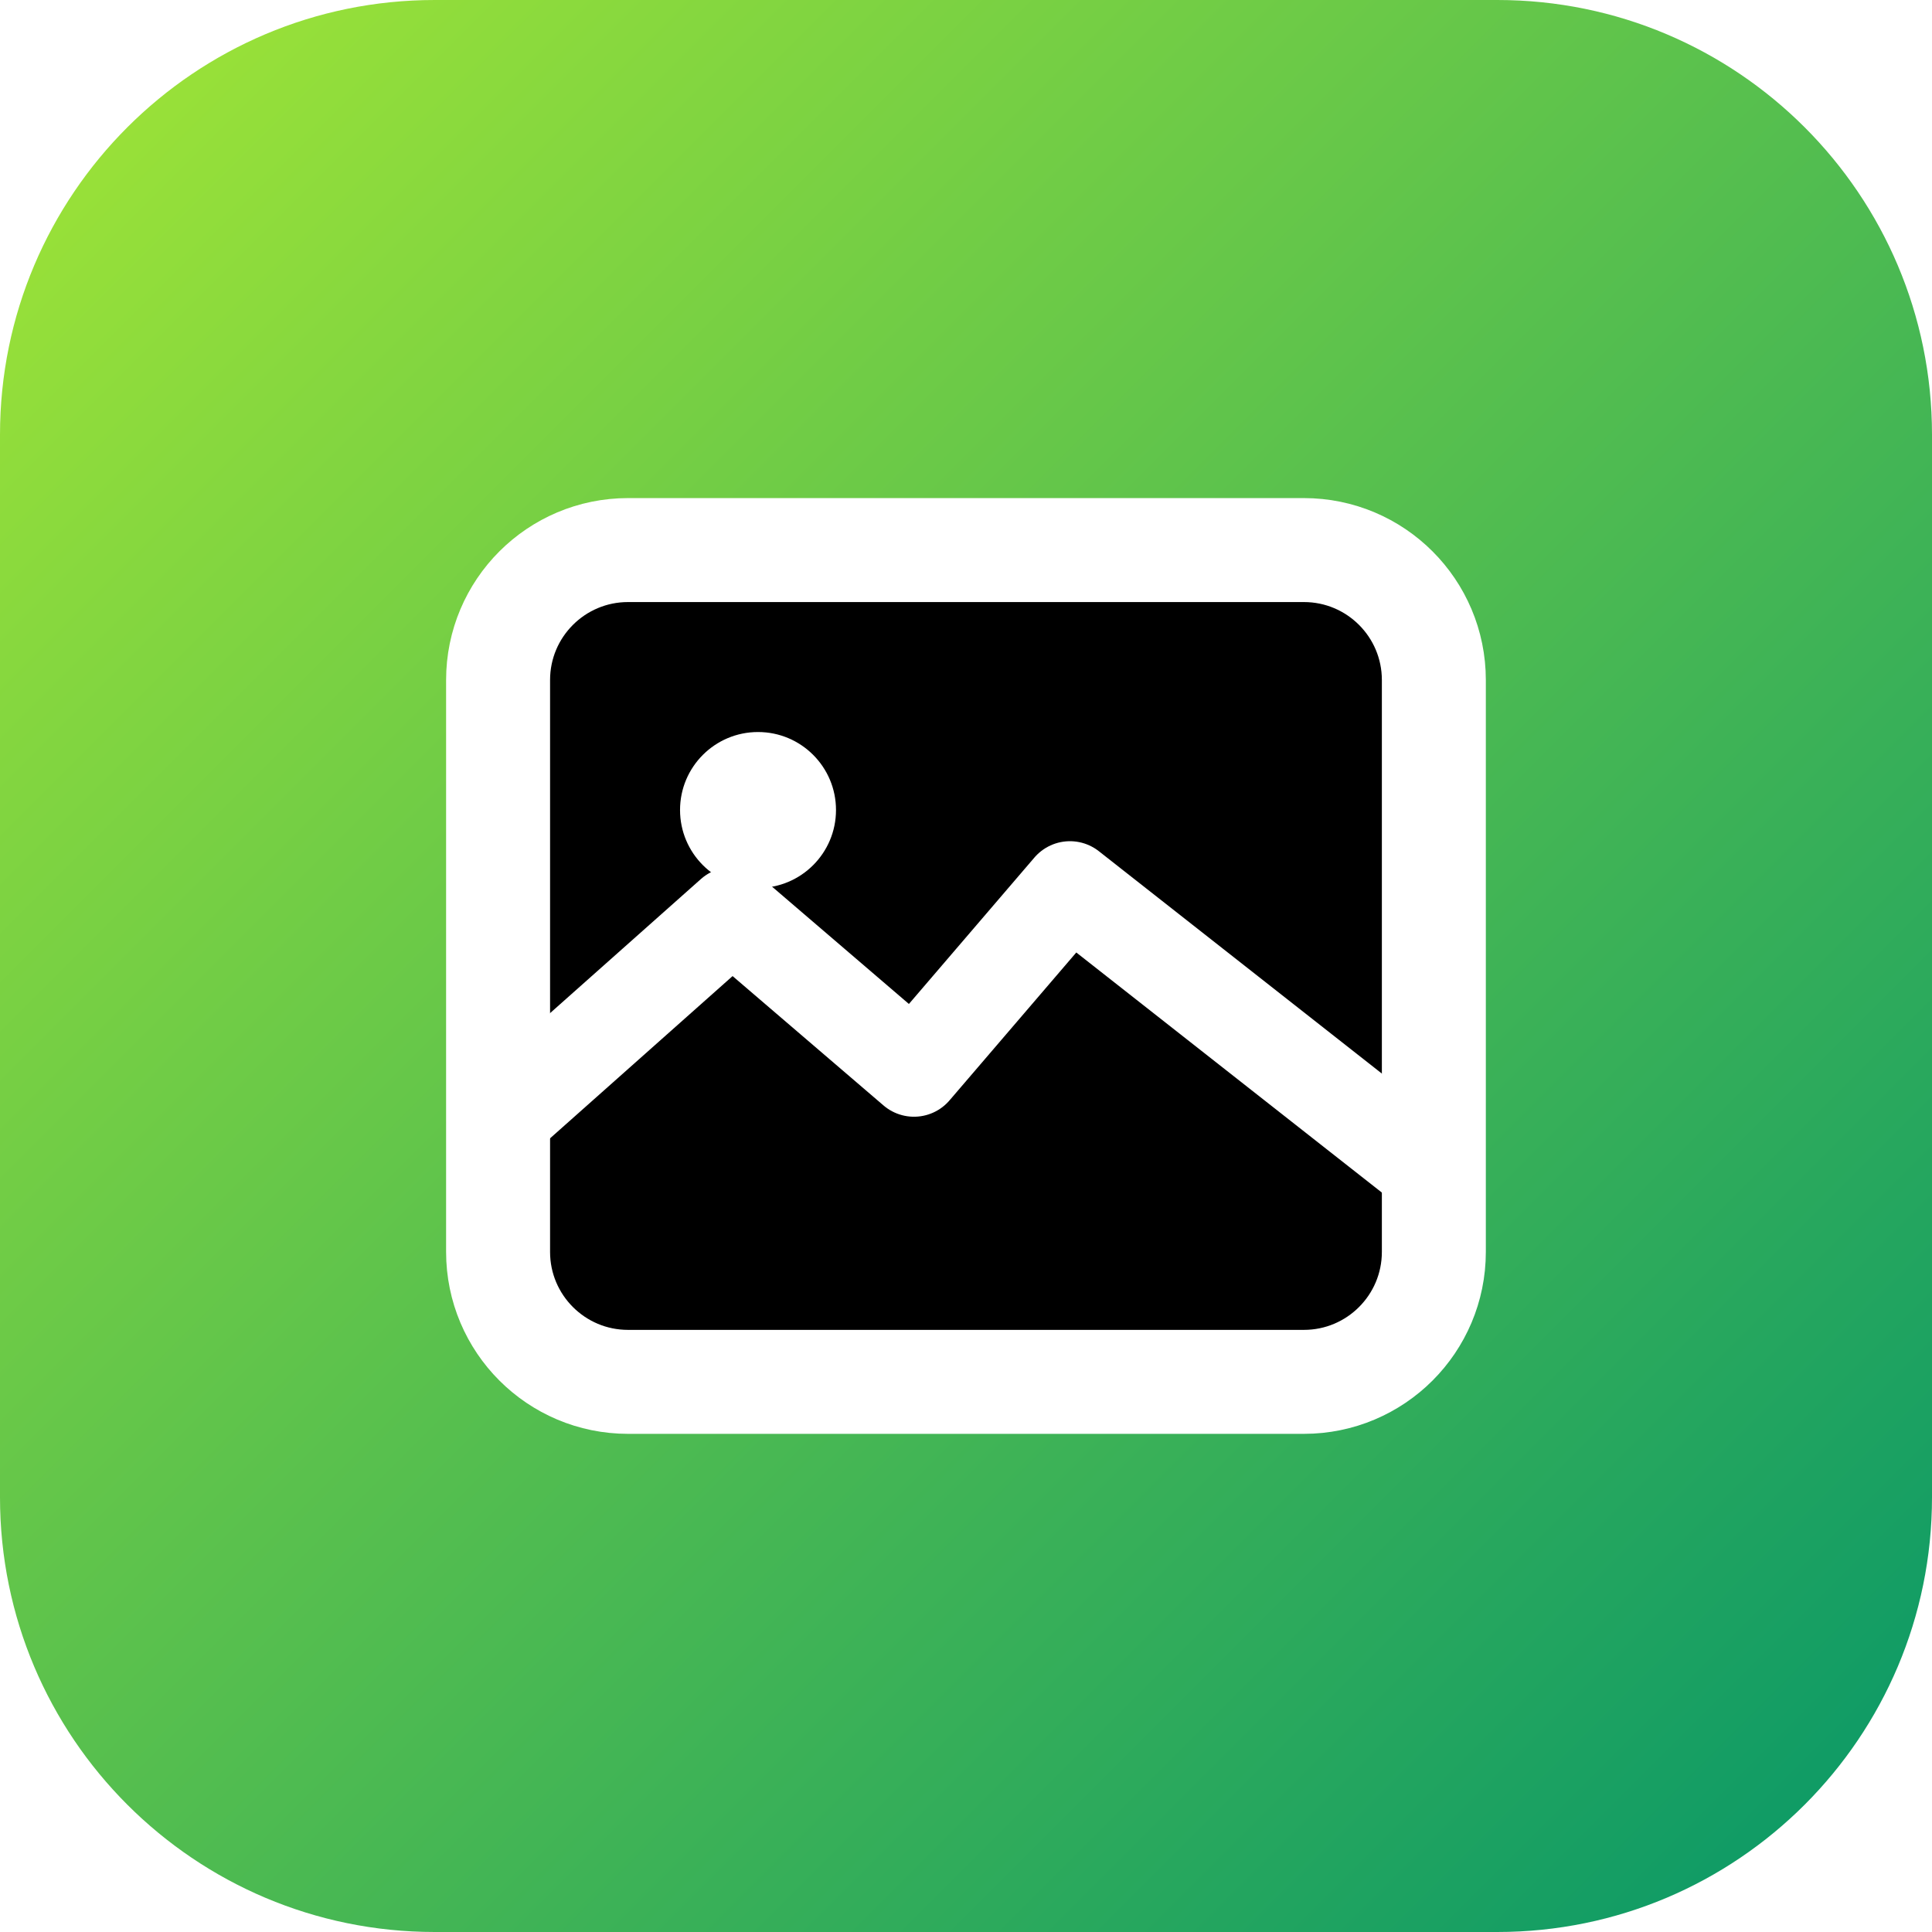
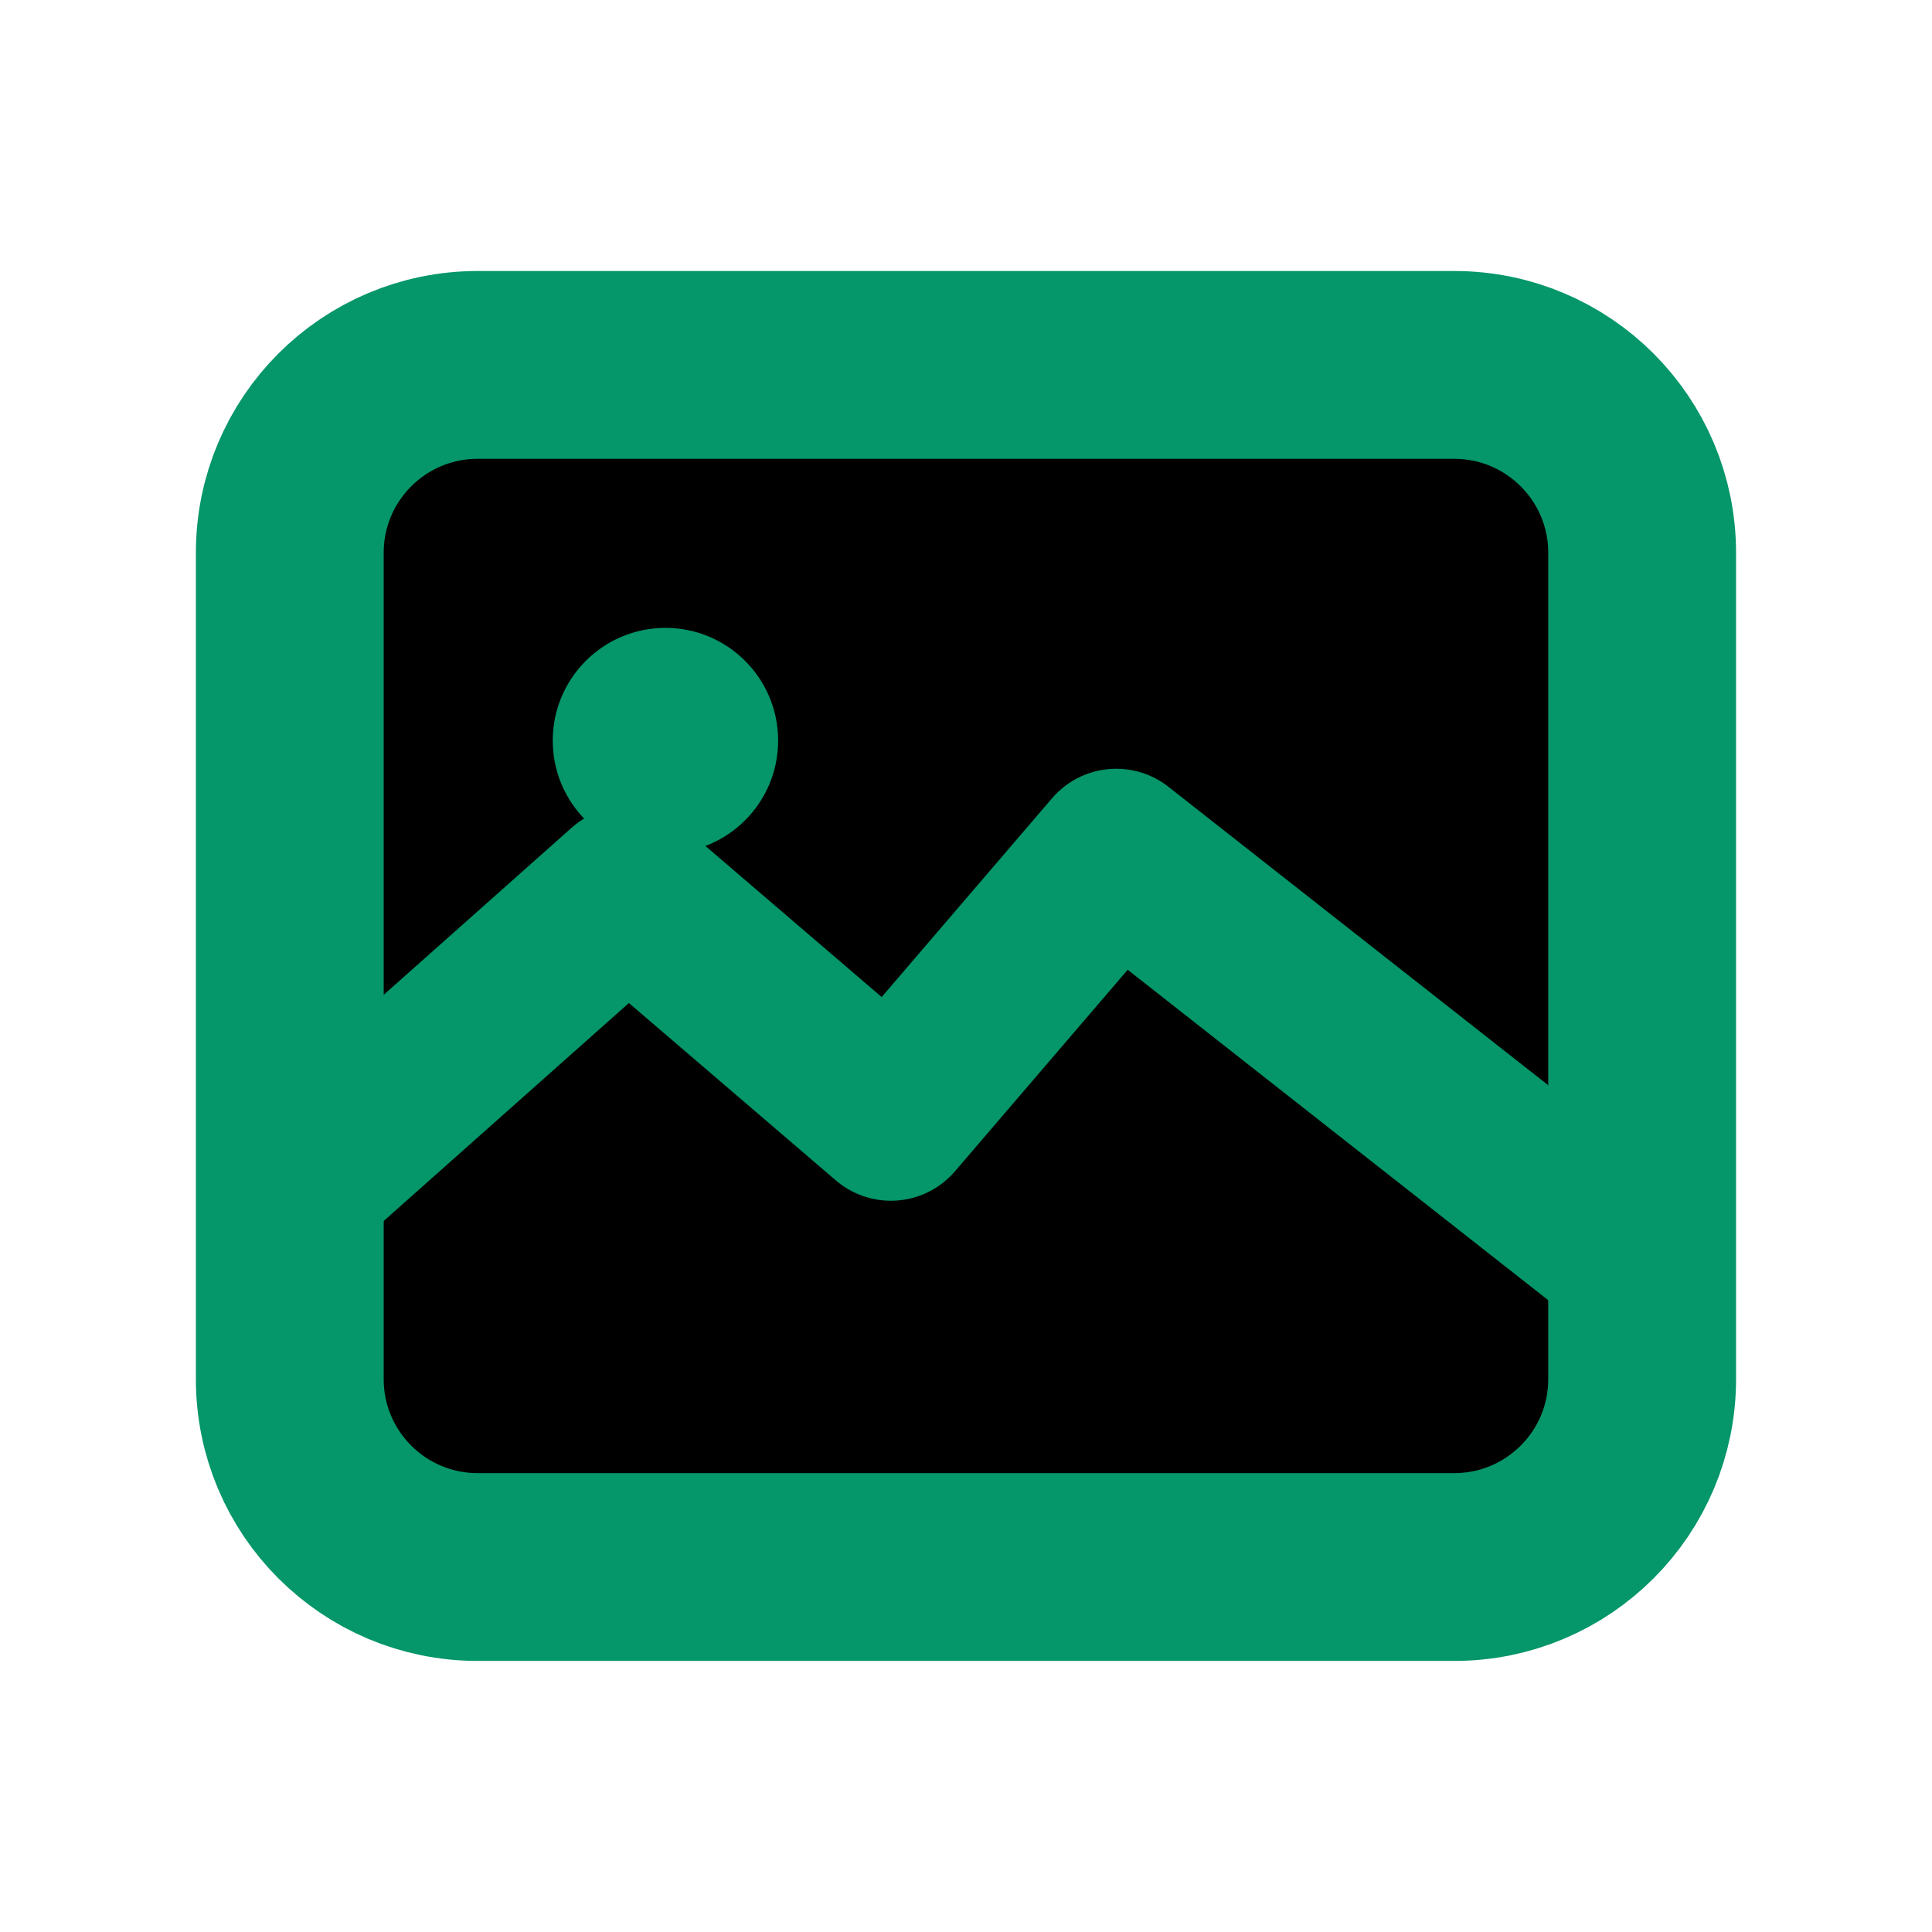
<svg xmlns="http://www.w3.org/2000/svg" width="512" height="512" viewBox="0 0 24 24" role="img" aria-label="asset">
-   <defs>
-     <linearGradient id="g-asset" x1="0" y1="0" x2="1" y2="1">
-       <stop offset="0" stop-color="#a3e635" />
-       <stop offset="1" stop-color="#059669" />
-     </linearGradient>
-   </defs>
-   <rect x="0" y="0" width="24" height="24" rx="5.4" fill="url(#g-asset)" />
-   <g transform="translate(4.25 4.25) scale(0.6458)" color="#ffffff">
-     <rect x="3" y="4" width="18" height="16" rx="2.5" stroke="currentColor" stroke-width="2" />
-     <path d="M3 15l4.5-4 3.5 3 3-3.5L21 16" stroke="currentColor" stroke-width="1.8" stroke-linecap="round" stroke-linejoin="round" />
+   <g transform="translate(0.80 0.80) scale(0.9333)" color="#059669">
+     <rect x="3" y="4" width="18" height="16" rx="2.5" stroke="currentColor" stroke-width="2.5" />
+     <path d="M3 15l4.5-4 3.5 3 3-3.5L21 16" stroke="currentColor" stroke-width="2.25" stroke-linecap="round" stroke-linejoin="round" />
    <circle cx="8" cy="9" r="1.5" fill="currentColor" />
  </g>
</svg>
